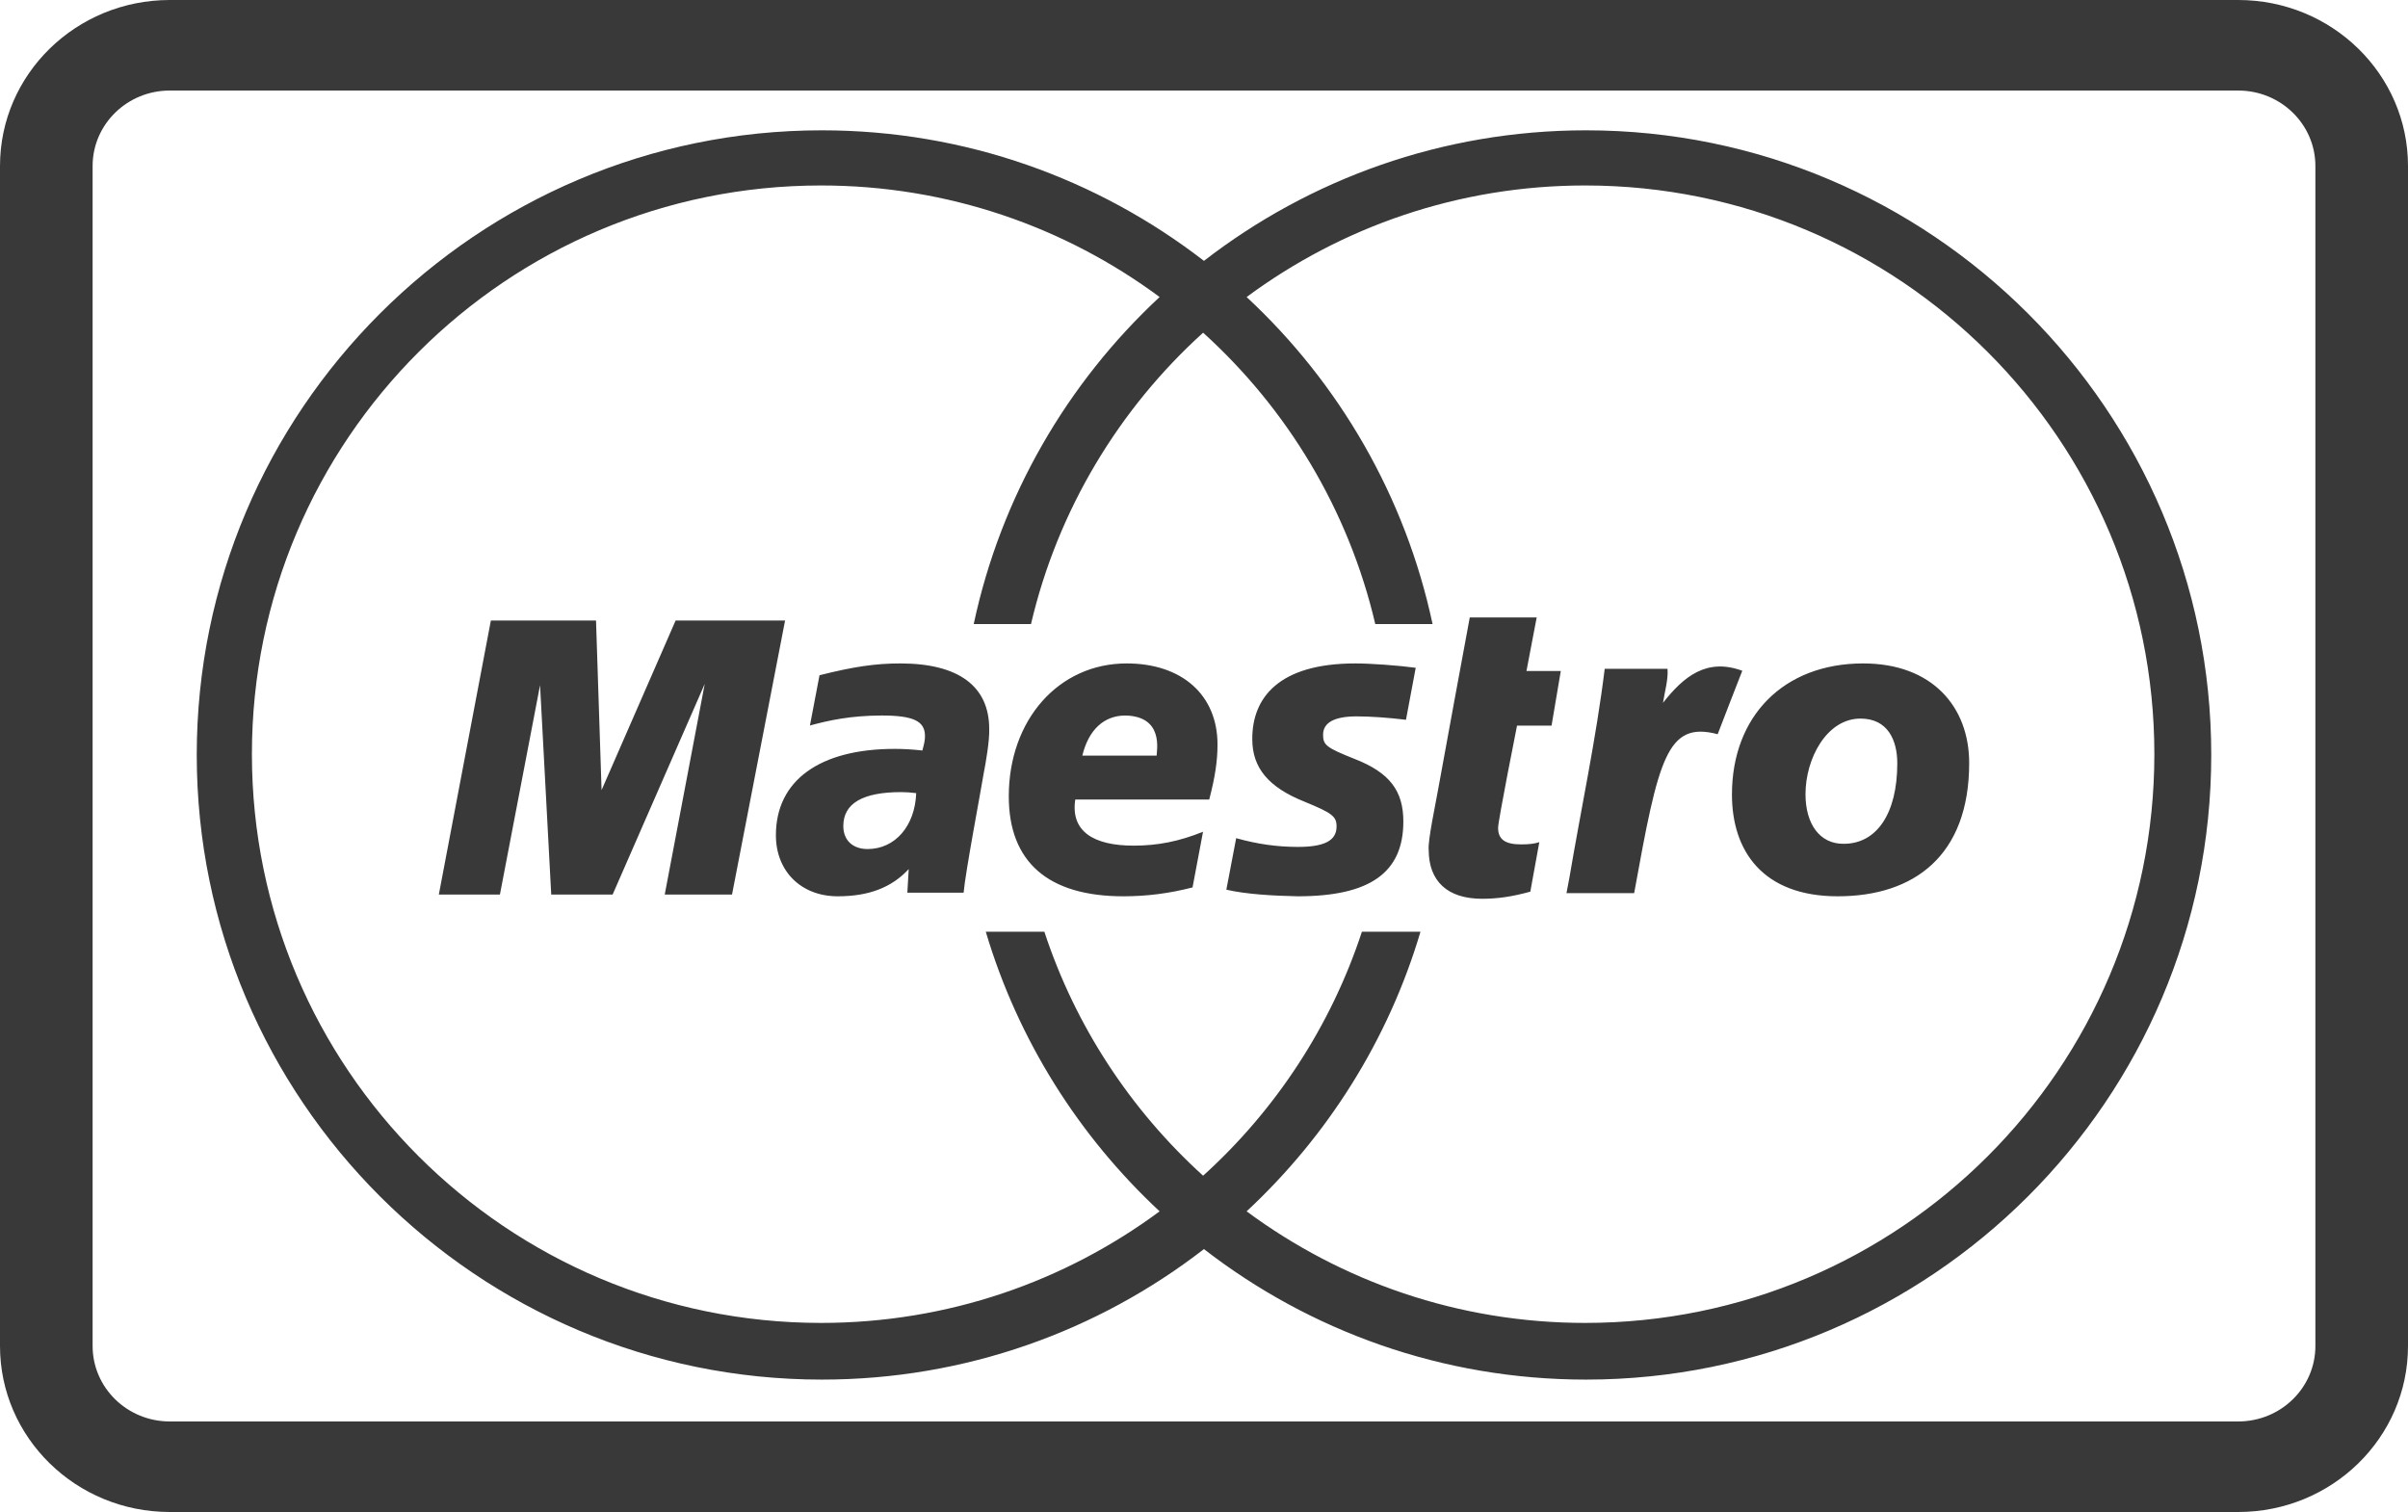
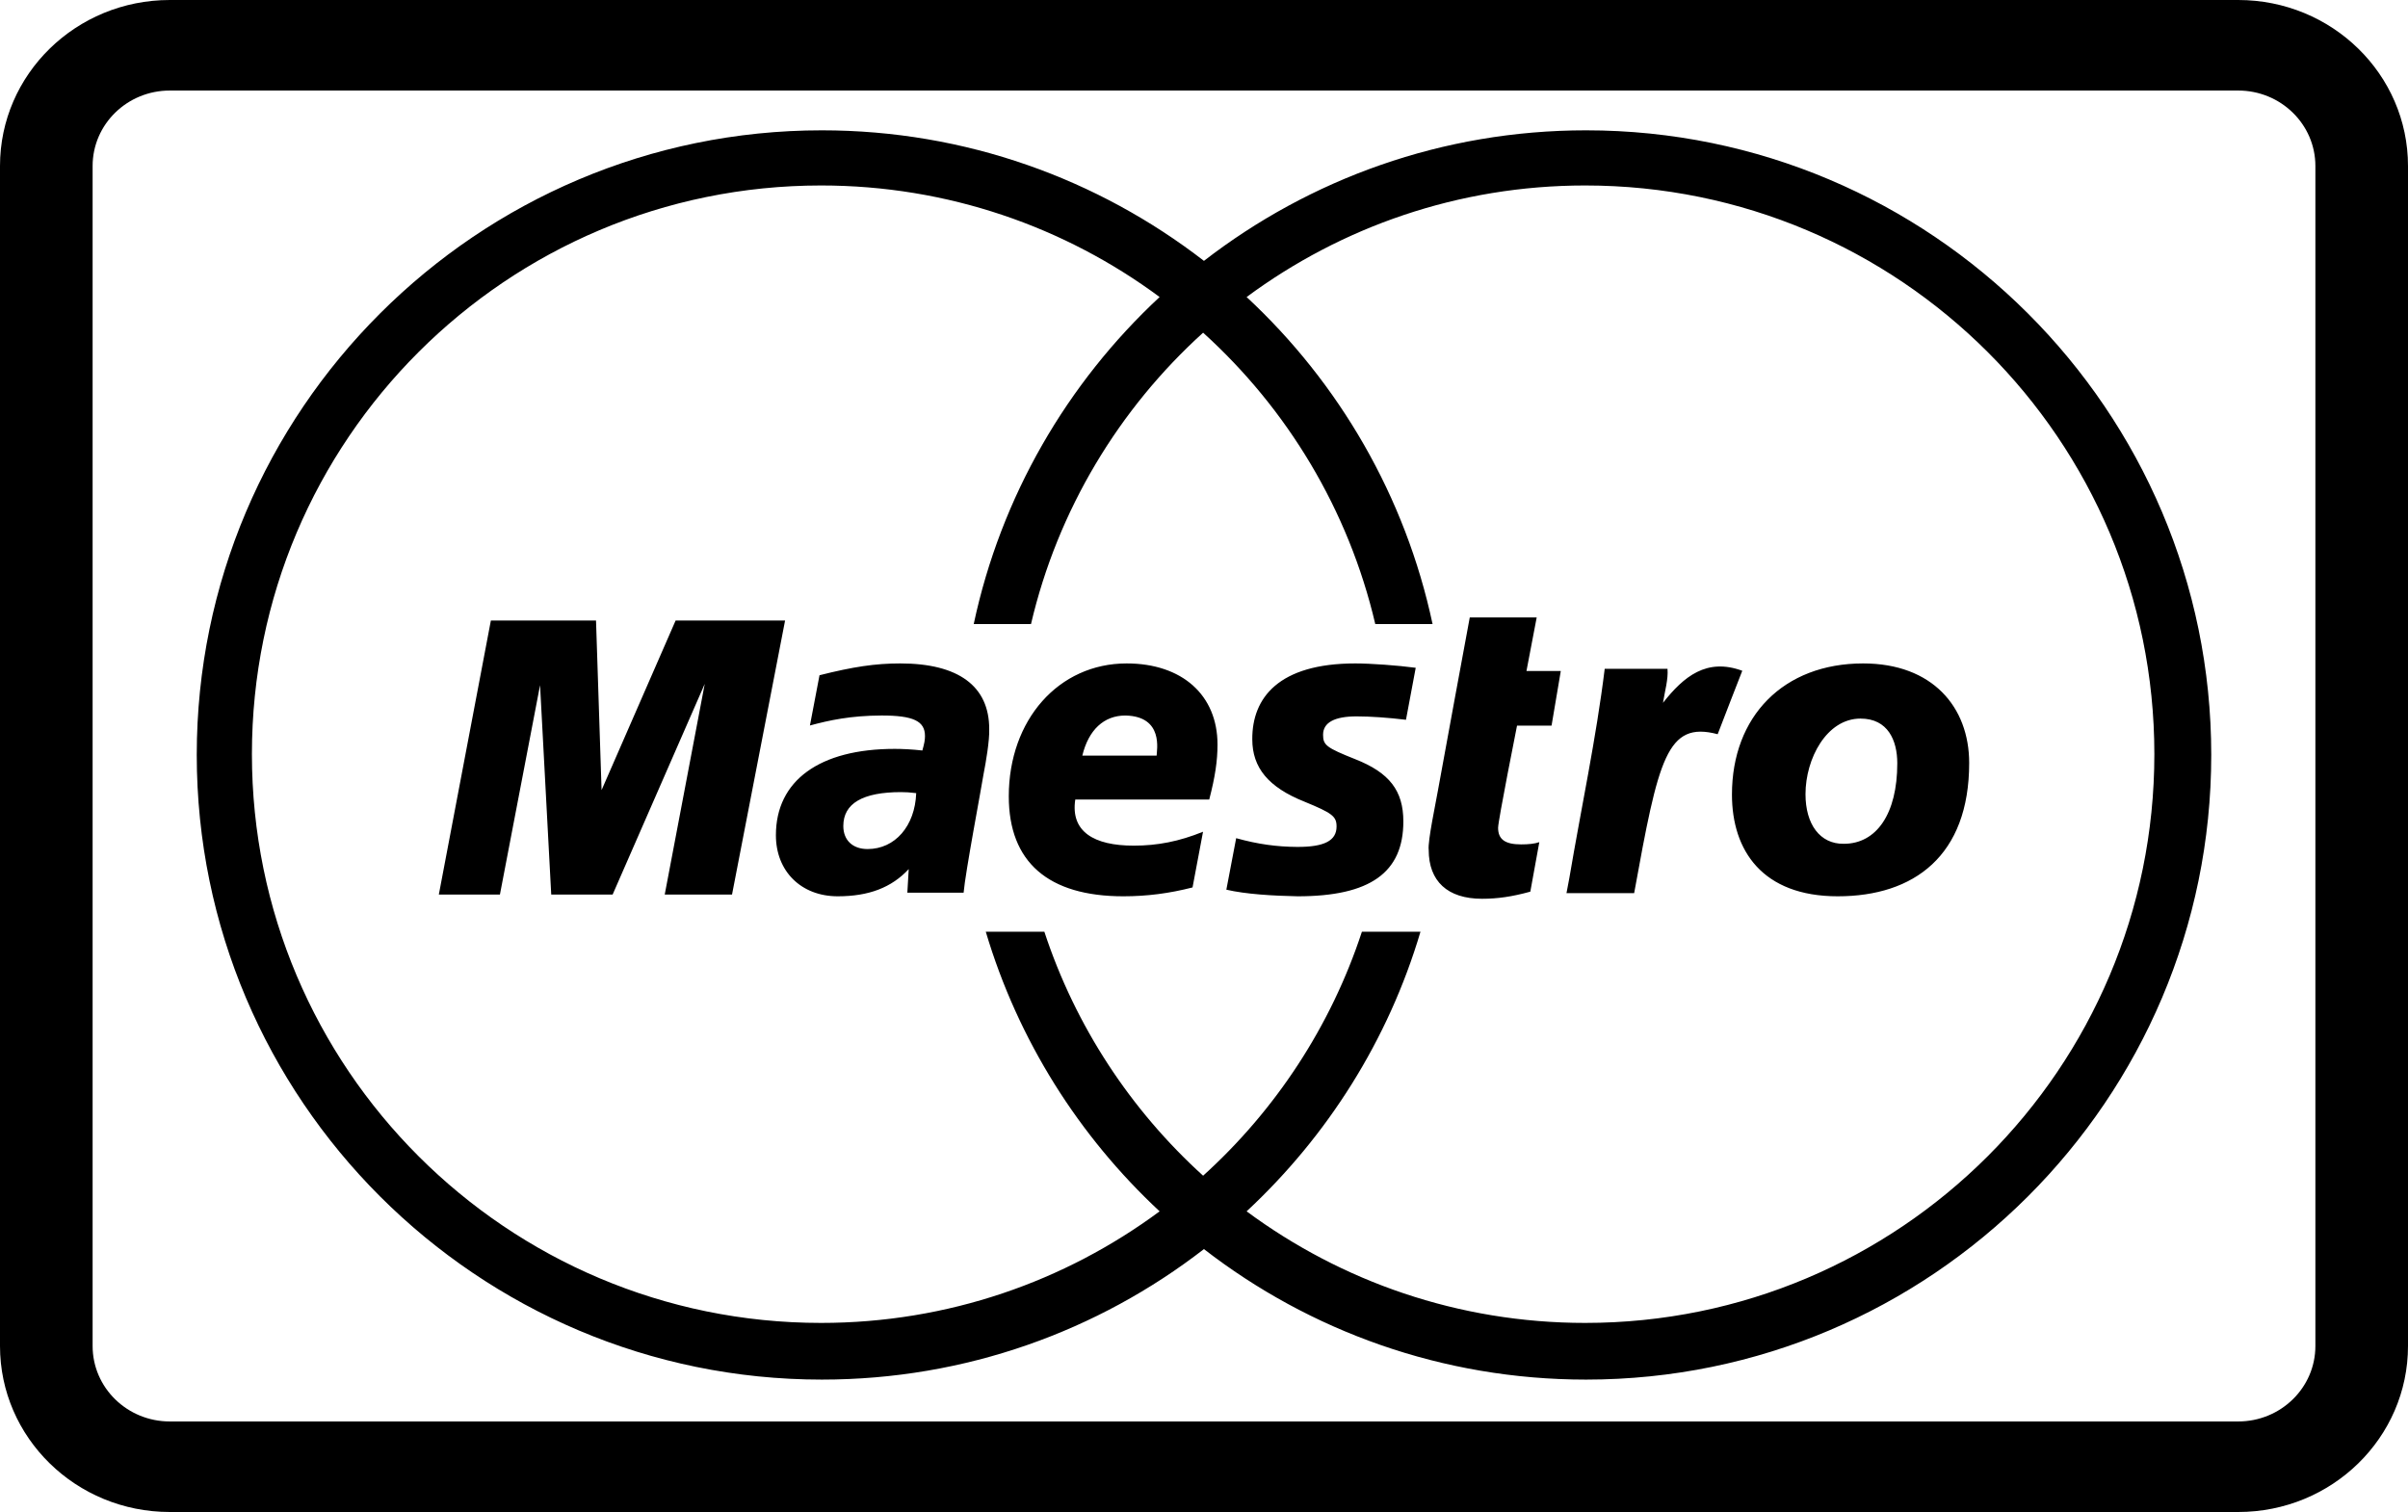
<svg xmlns="http://www.w3.org/2000/svg" width="750" height="471" viewBox="0 0 750 471">
-   <g fill="#393939" fill-rule="nonzero">
+   <g fill="currentColor" fill-rule="nonzero">
    <path d="M52.885 28.204c-13.276 0-24.039 10.522-24.039 23.503v367.586c0 12.98 10.763 23.503 24.039 23.503h644.23c13.276 0 24.039-10.522 24.039-23.503V51.707c0-12.98-10.763-23.503-24.039-23.503H52.885zm0-28.204h644.23C726.323 0 750 23.15 750 51.707v367.586C750 447.85 726.323 471 697.115 471H52.885C23.677 471 0 447.85 0 419.293V51.707C0 23.15 23.677 0 52.885 0z" />
    <path d="M688.72 235.156c0 107.299-87.341 194.6-194.742 194.6-44.762 0-86.06-15.155-118.996-40.652-32.941 25.497-74.217 40.651-118.997 40.651-107.366 0-194.705-87.3-194.705-194.599 0-107.271 87.339-194.559 194.705-194.559 44.78 0 86.056 15.192 118.997 40.663 32.936-25.471 74.234-40.663 118.996-40.663 107.401 0 194.742 87.288 194.742 194.559zM493.718 57.776c-39.494 0-75.95 12.932-105.445 34.75 28.797 26.757 49.442 62.108 57.92 101.88h-17.846c-8.323-35.583-27.416-67.05-53.625-90.772-26.191 23.722-45.276 55.19-53.607 90.772h-17.838c8.47-39.772 29.123-75.123 57.898-101.88-29.454-21.818-65.946-34.75-105.45-34.75-97.887 0-177.265 79.294-177.265 177.134 0 97.84 79.378 177.19 177.266 177.19 39.503 0 75.995-12.942 105.45-34.76-25.146-23.412-44.096-53.316-54.143-87.105h18.243c9.704 29.531 26.963 55.609 49.446 76.007 22.536-20.398 39.76-46.476 49.463-76.007h18.24c-10.013 33.789-28.993 63.693-54.152 87.105 29.494 21.818 65.951 34.76 105.445 34.76 97.916 0 177.283-79.35 177.283-177.19S591.634 57.776 493.718 57.776z" />
    <path d="M371.43 276.443c-7.202 1.85-14.178 2.76-21.533 2.76-23.45 0-35.699-10.687-35.699-31.144 0-23.84 15.556-41.395 36.706-41.395 17.267 0 28.304 9.858 28.304 25.26 0 5.088-.74 10.065-2.58 17.144h-41.724c-1.508 9.97 5.786 14.358 18.209 14.358 7.437 0 14.143-1.322 21.585-4.332l-3.268 17.349zm-11.18-41.072c0-1.542 2.313-12.239-9.747-12.482-6.663 0-11.451 4.448-13.399 12.482h23.146zM390.04 230.3c0 8.82 4.971 14.932 16.27 19.436 8.618 3.54 9.977 4.558 9.977 7.725 0 4.414-3.79 6.395-12.265 6.358-6.362-.04-12.174-.822-19.002-2.722l-3.059 16.046c6.087 1.422 14.645 1.905 22.235 2.06 22.514 0 32.893-7.378 32.893-23.315 0-9.567-4.318-15.214-15.046-19.42-8.928-3.555-9.956-4.361-9.956-7.586 0-3.798 3.538-5.725 10.462-5.725 4.183 0 9.912.391 15.359 1.061l3.033-16.197c-5.521-.735-13.943-1.357-18.802-1.357-23.9 0-32.174 10.734-32.1 23.636zM300.13 278.08h-17.527l.429-7.347c-5.338 5.748-12.434 8.47-22.108 8.47-11.414 0-19.26-7.812-19.26-19.02 0-17.06 13.62-26.9 37.012-26.9 2.391 0 5.476.145 8.604.504.642-2.304.815-3.274.815-4.517 0-4.673-3.662-6.385-13.531-6.385-9.693.04-16.236 1.478-22.303 3.109l2.985-15.651c10.51-2.65 17.393-3.679 25.16-3.679 18.111 0 27.697 7.07 27.697 20.42.144 3.547-1.098 10.716-1.72 13.816-.72 4.565-5.726 30.925-6.254 37.18zm-14.77-31.016c-2.205-.247-3.186-.315-4.714-.315-11.957 0-17.986 3.53-17.986 10.562 0 4.453 2.947 7.174 7.556 7.174 8.563 0 14.777-7.174 15.145-17.421zM479.438 262.338c-1.456.5-3.286.697-5.678.697-4.98 0-7.159-1.558-7.159-5.17 0-2.254 5.896-31.827 5.896-31.827h10.753l2.876-17.01h-10.693l3.186-16.68h-20.845s-9.334 50.413-9.913 53.89c-.584 3.457-3.233 15.865-2.876 18.505 0 9.755 5.852 15.232 16.605 15.232 4.815 0 9.312-.637 15.046-2.216l2.802-15.421zM572.392 279.203c-23.481 0-32.954-14.261-32.954-31.688 0-24.358 16.04-40.851 40.867-40.851 21.568 0 33.019 13.581 33.019 31.008 0 28.905-17.19 41.53-40.932 41.53zm7.085-55.36c-10.558 0-17.133 12.495-17.133 23.548 0 9.338 4.475 15.555 11.922 15.458 10.209 0 16.666-9.343 16.666-25.07 0-7.153-2.92-13.936-11.455-13.936zM499.804 208.348c-2.644 21.607-7.355 43.514-11.006 65.126l-.898 4.747h21.076c7.586-41.804 10.118-53.717 26.017-49.51.82-2.243 7.66-19.76 7.66-19.76-11.08-4.078-18.235 1.76-24.692 9.986.58-3.74 1.677-7.315 1.403-10.59h-19.56zM244.523 193.302h-34.095l-23.06 52.822-1.73-52.822h-32.751l-16.208 85.36h19.027l12.501-65.227 3.48 65.227h19.121l28.69-65.626-12.462 65.626h20.96z" />
  </g>
</svg>
